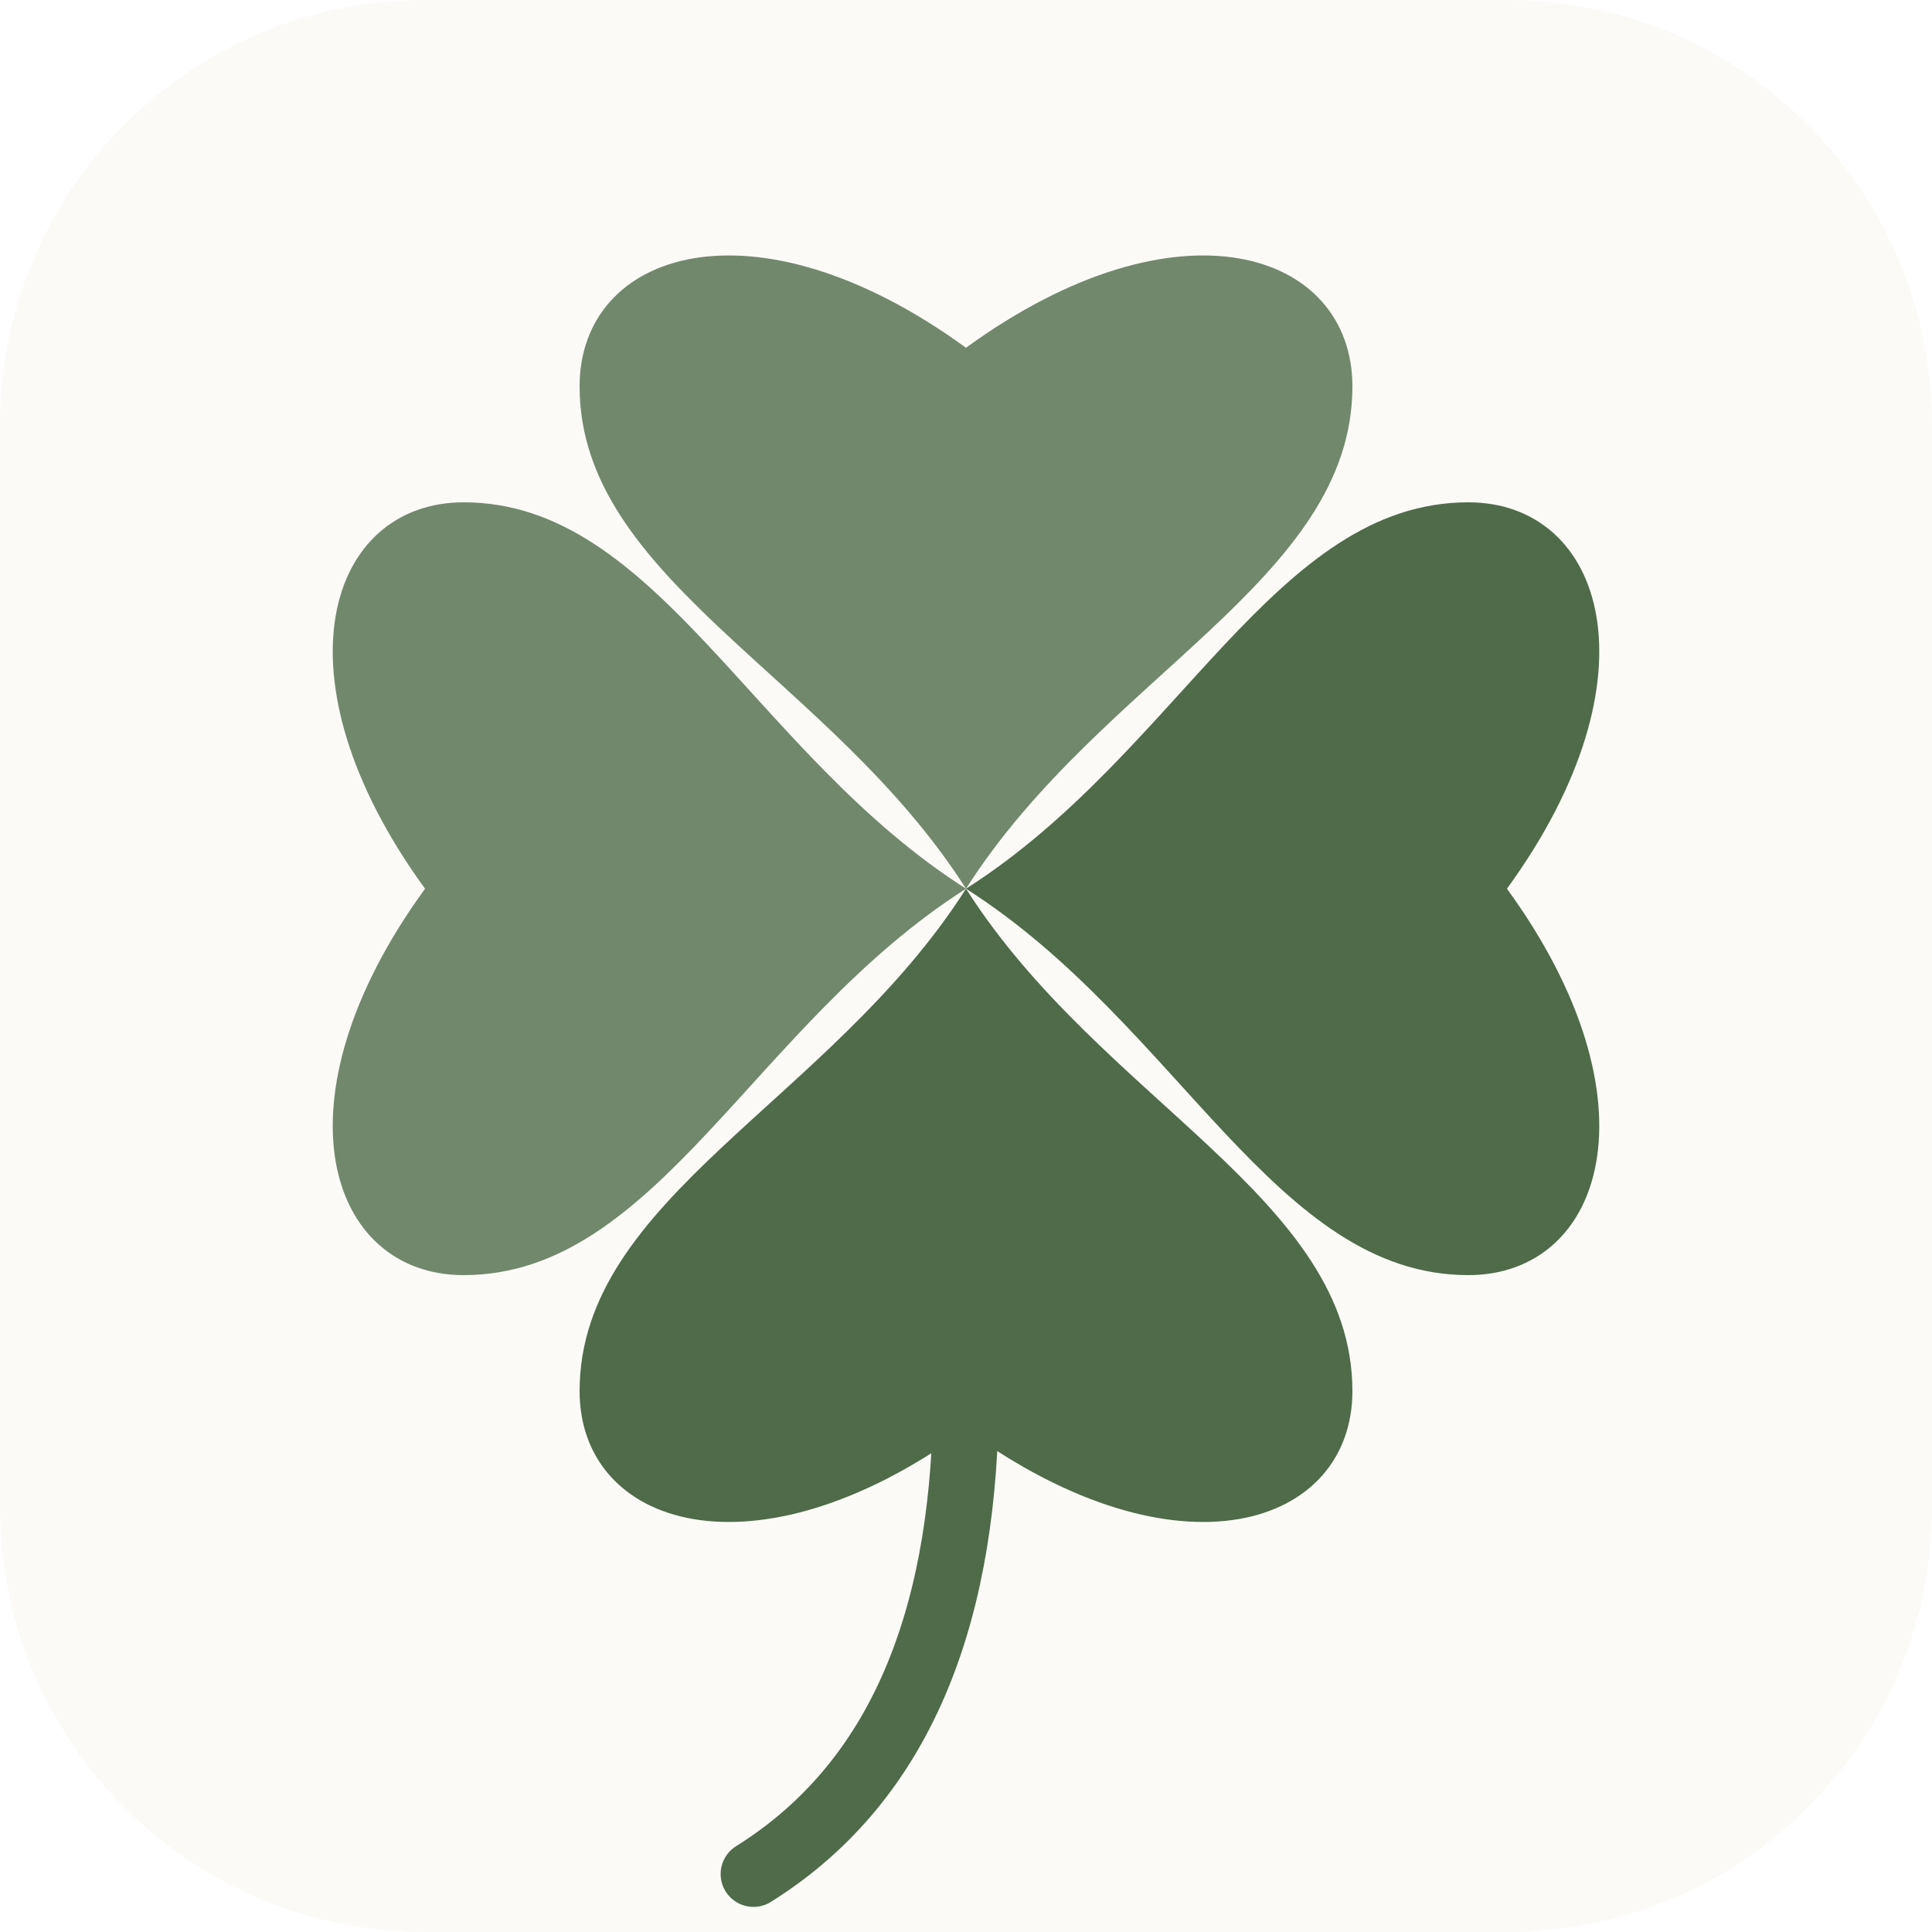
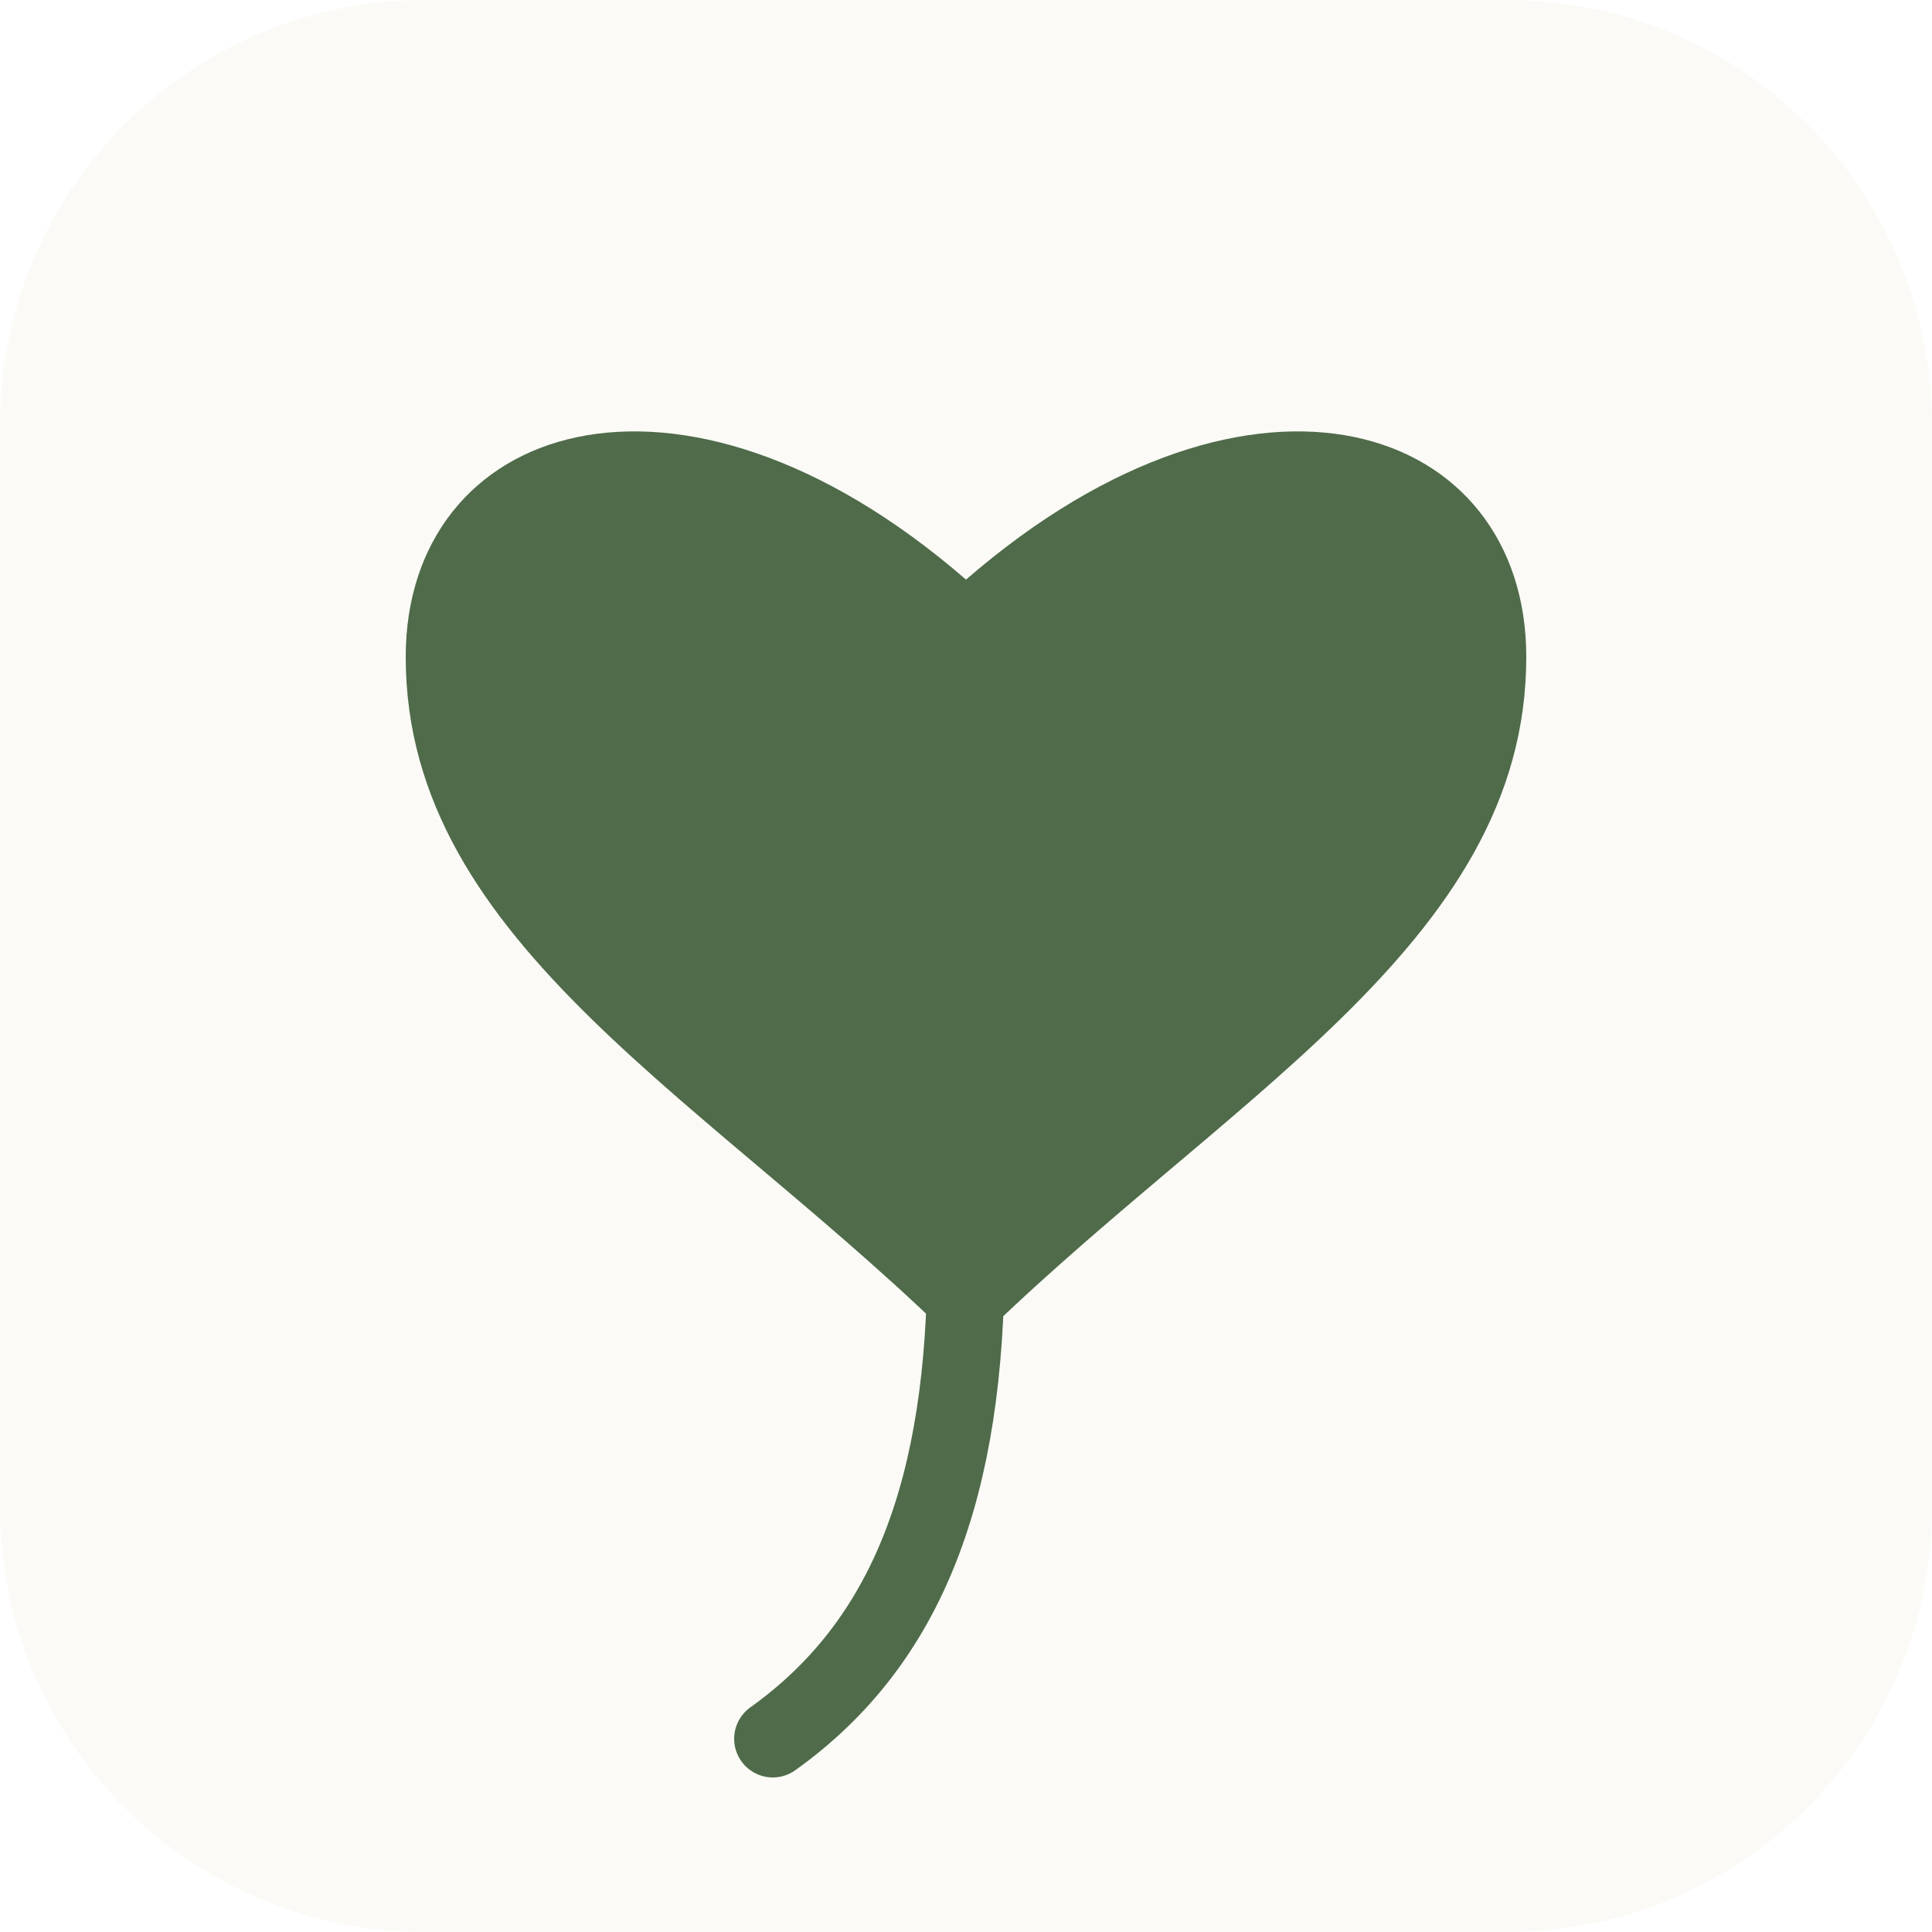
<svg xmlns="http://www.w3.org/2000/svg" viewBox="0 0 100 100">
  <rect width="100" height="100" rx="22" fill="#FBFAF6" />
-   <path d="M50 72c0 11-3 20-11 25" stroke="#4F6B4A" stroke-width="3.4" stroke-linecap="round" fill="none" />
-   <g transform="translate(50 46)" fill="#4F6B4A">
-     <path d="M0 0C-7 -11-20 -16-20 -26C-20 -33-11 -36 0 -28C11 -36 20 -33 20 -26C20 -16 7 -11 0 0Z" opacity="0.8" />
-     <path d="M0 0C-7 -11-20 -16-20 -26C-20 -33-11 -36 0 -28C11 -36 20 -33 20 -26C20 -16 7 -11 0 0Z" transform="rotate(90)" />
-     <path d="M0 0C-7 -11-20 -16-20 -26C-20 -33-11 -36 0 -28C11 -36 20 -33 20 -26C20 -16 7 -11 0 0Z" transform="rotate(180)" />
-     <path d="M0 0C-7 -11-20 -16-20 -26C-20 -33-11 -36 0 -28C11 -36 20 -33 20 -26C20 -16 7 -11 0 0Z" transform="rotate(270)" opacity="0.8" />
-   </g>
+   <path d="M50 65C50 77 47 85 40 90" stroke="#4F6B4A" stroke-width="4" stroke-linecap="round" fill="none" />
+   <path d="M50 70C37 57 21 49 21 34C21 22 35 17 50 30C65 17 79 22 79 34C79 49 63 57 50 70Z" fill="#4F6B4A" />
</svg>
